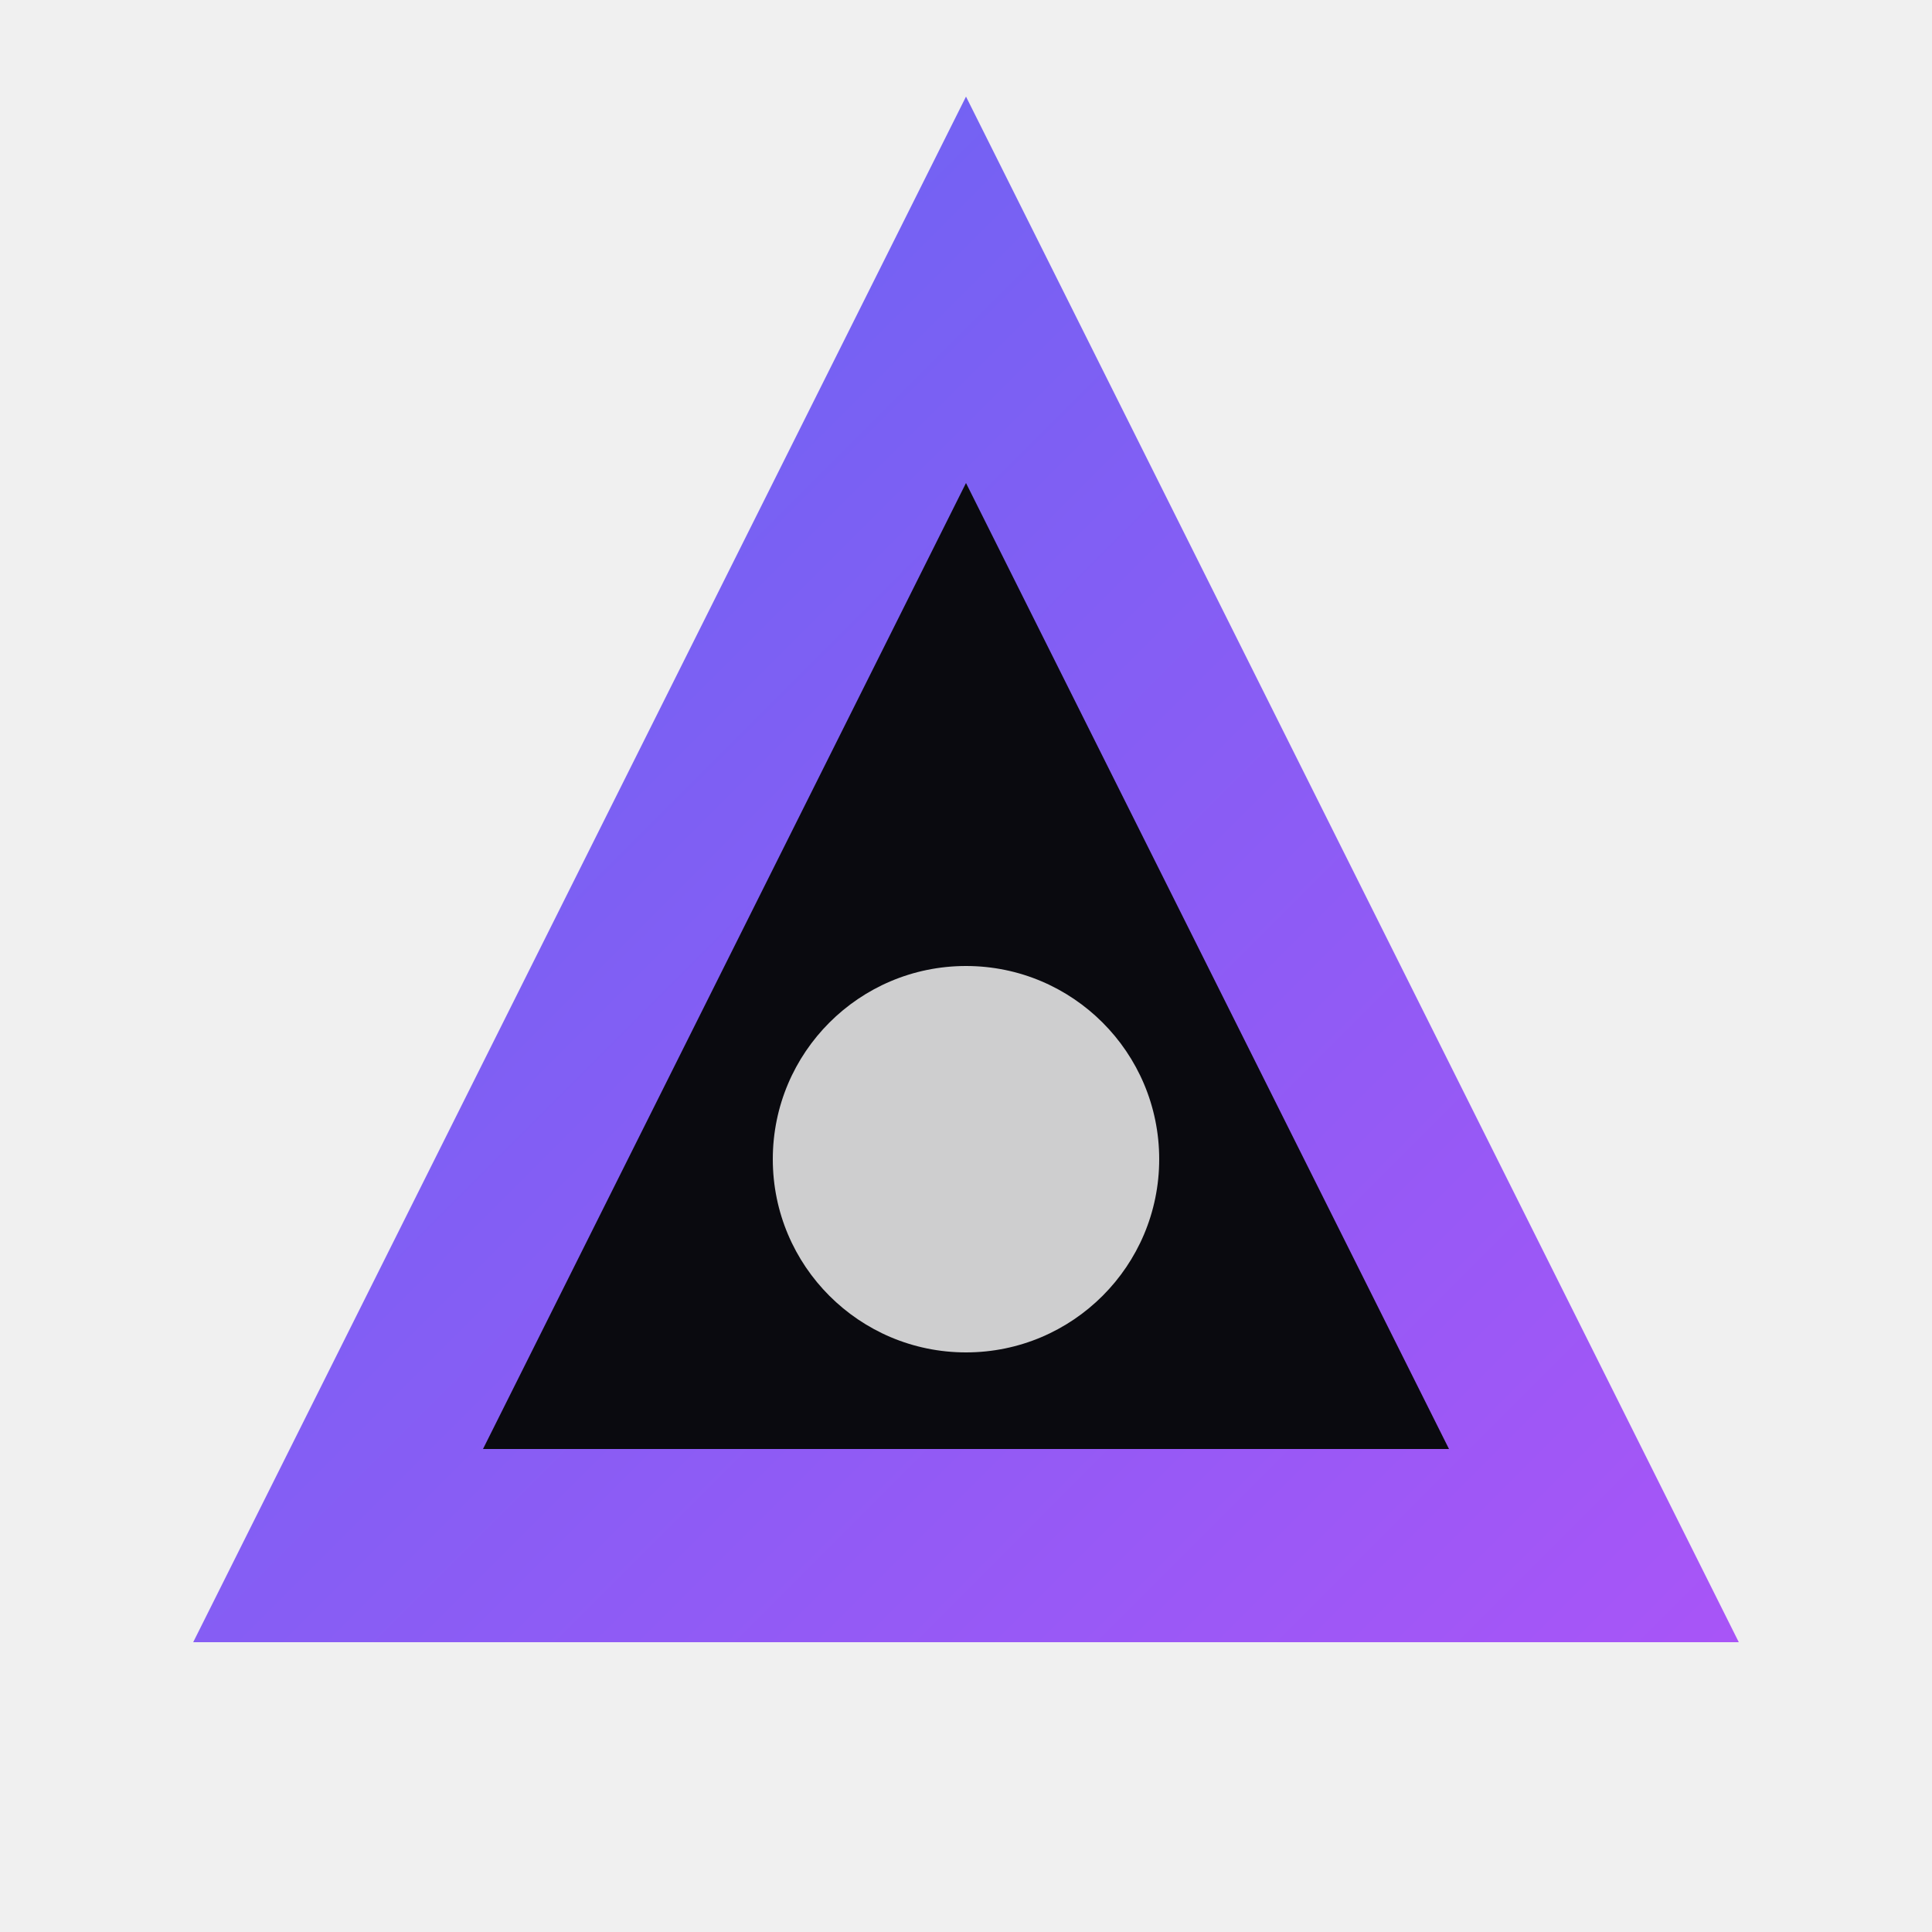
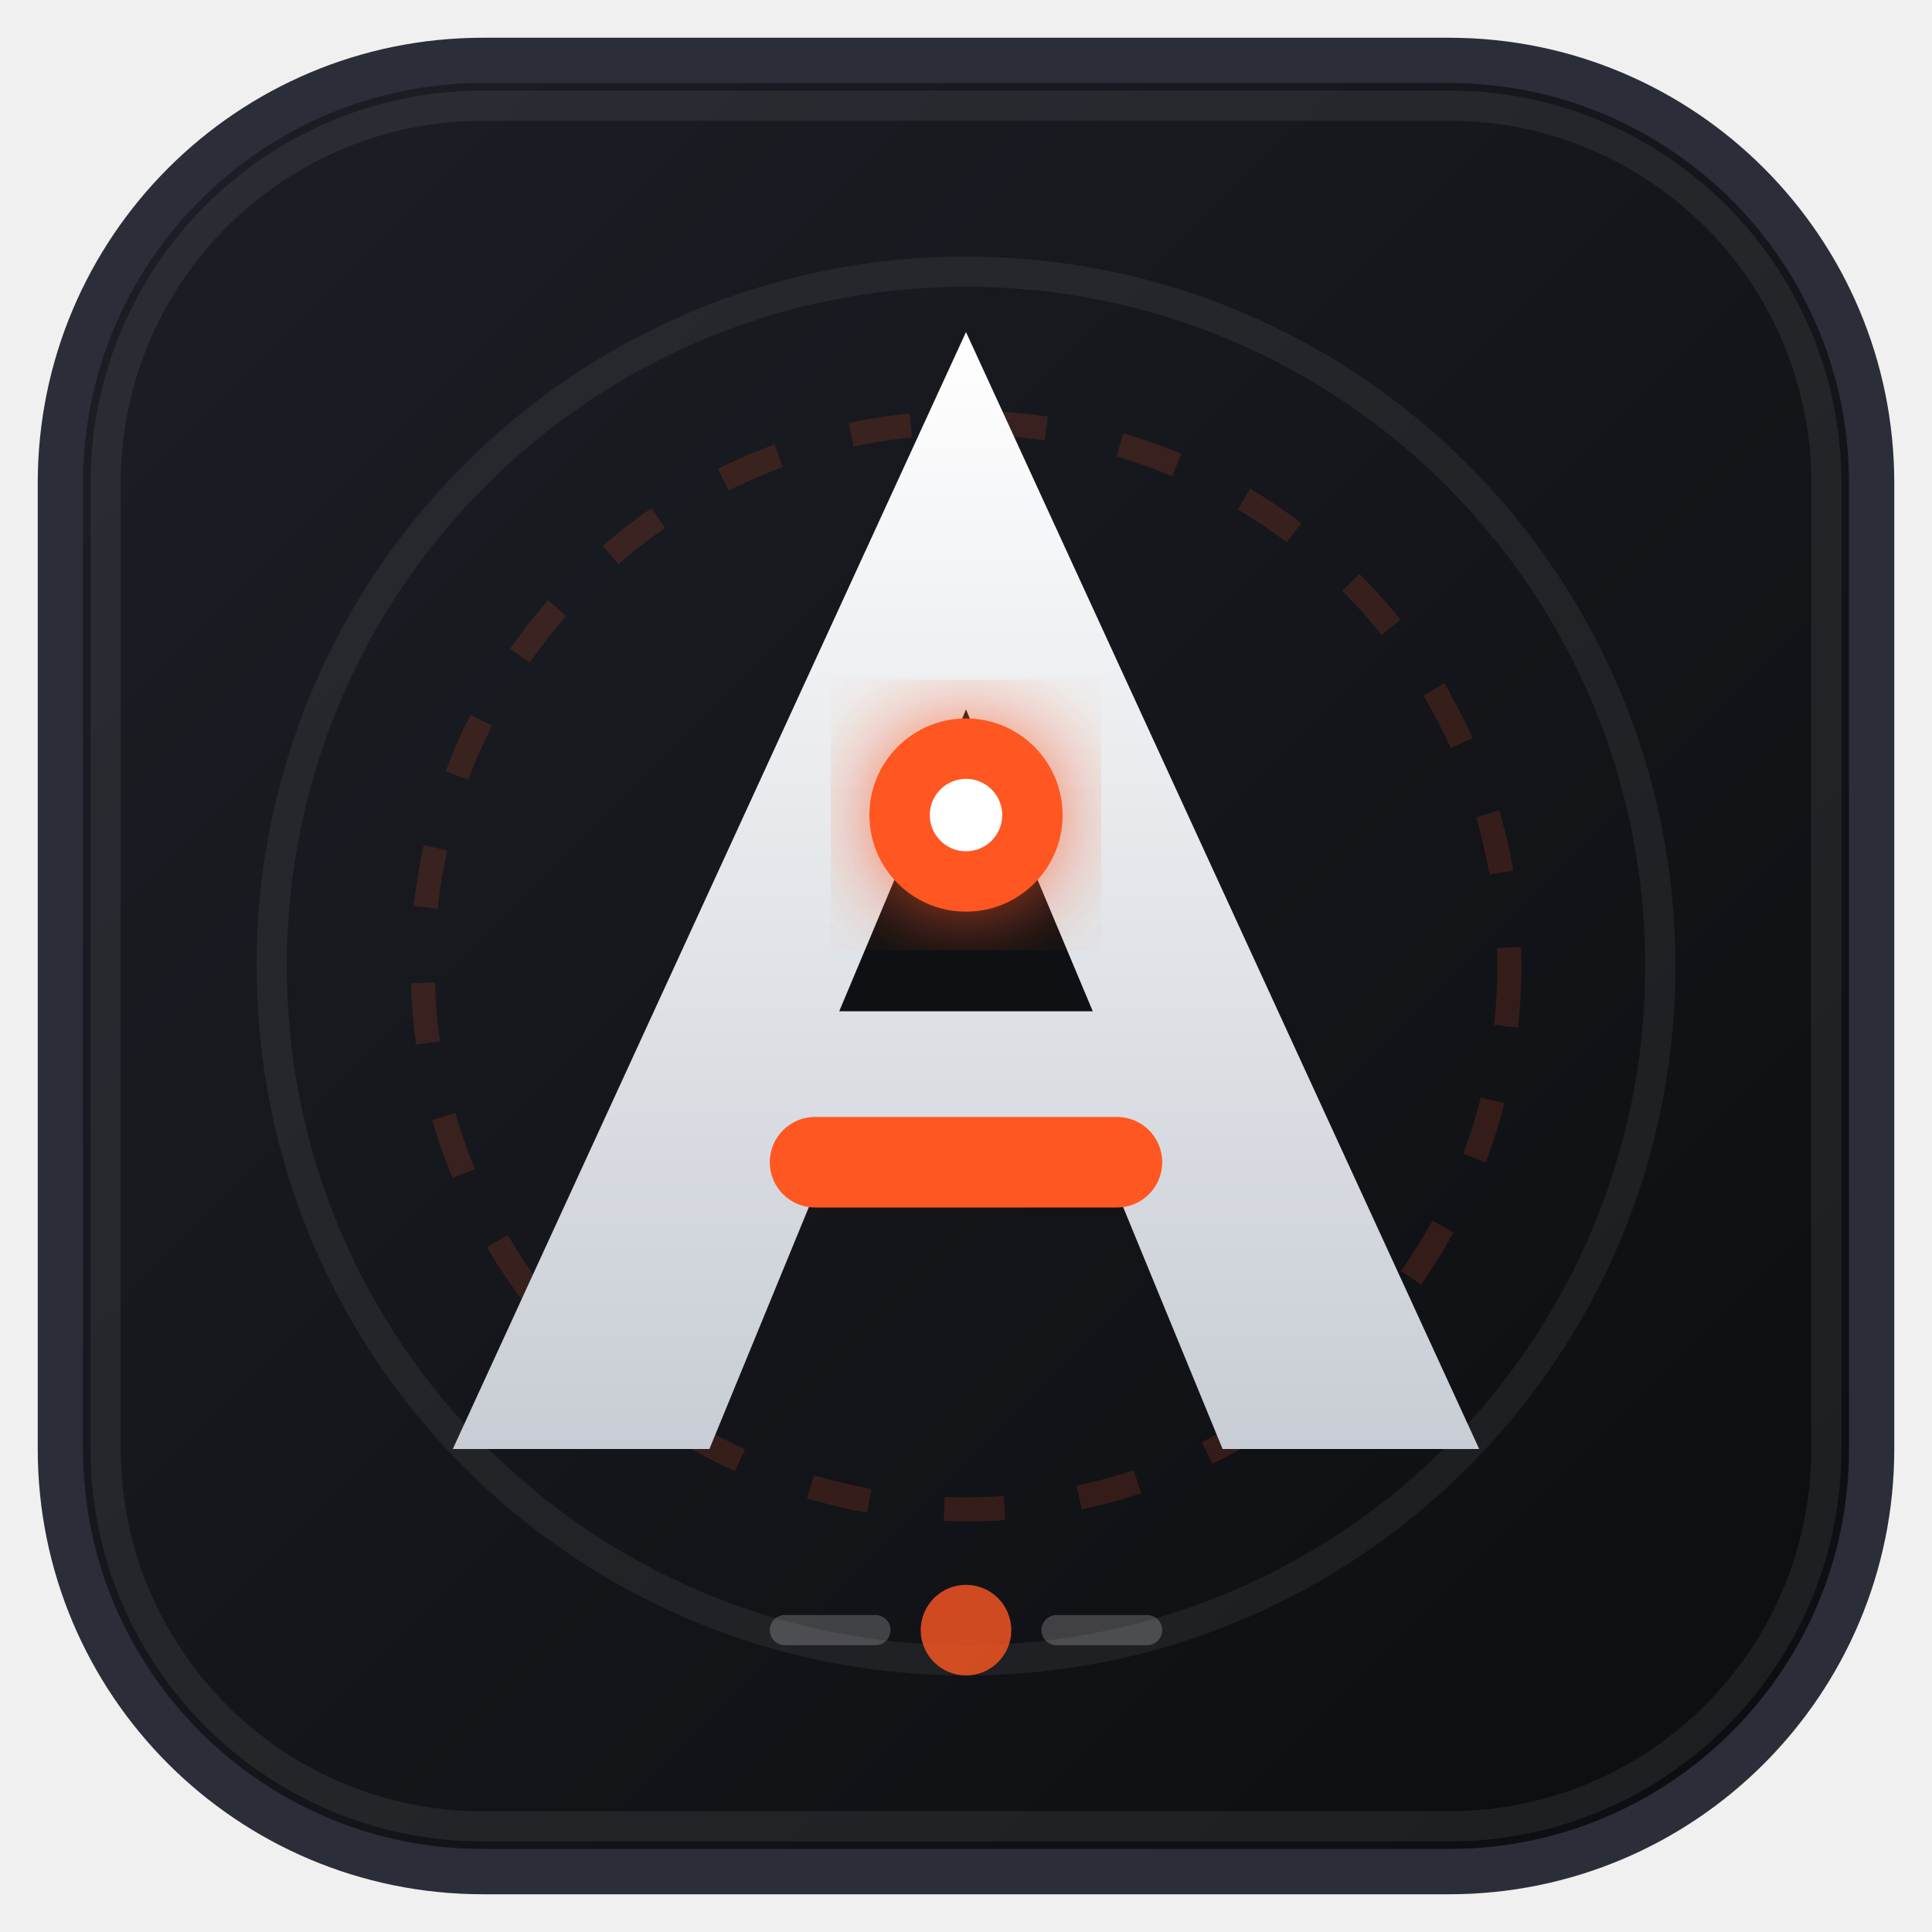
- <svg xmlns="http://www.w3.org/2000/svg" viewBox="0 0 100 100">
+ <svg xmlns="http://www.w3.org/2000/svg" viewBox="0 0 64 64">
  <defs>
-     <linearGradient id="grad" x1="0%" y1="0%" x2="100%" y2="100%">
-       <stop offset="0%" style="stop-color:#6366f1;stop-opacity:1" />
-       <stop offset="100%" style="stop-color:#a855f7;stop-opacity:1" />
+     <linearGradient id="bg" x1="0%" y1="0%" x2="100%" y2="100%">
+       <stop offset="0%" stop-color="#1c1f26" />
+       <stop offset="100%" stop-color="#0c0d10" />
    </linearGradient>
+     <linearGradient id="titanium" x1="0%" y1="0%" x2="0%" y2="100%">
+       <stop offset="0%" stop-color="#ffffff" />
+       <stop offset="100%" stop-color="#c8cdd5" />
+     </linearGradient>
+     <filter id="amberGlow" x="-20%" y="-20%" width="140%" height="140%">
+       <feDropShadow dx="0" dy="0" stdDeviation="1.5" flood-color="#ff5722" flood-opacity="0.8" />
+     </filter>
  </defs>
-   <path d="M50 5 L90 85 L10 85 Z" fill="url(#grad)" />
-   <path d="M50 25 L75 75 L25 75 Z" fill="#0a0a0f" />
-   <circle cx="50" cy="60" r="10" fill="#fff" opacity="0.8">
-     <animate attributeName="r" values="8;12;8" dur="2s" repeatCount="indefinite" />
-   </circle>
+   <rect x="2" y="2" width="60" height="60" rx="14" fill="url(#bg)" stroke="#2b2e38" stroke-width="1.5" />
+   <rect x="3.5" y="3.5" width="57" height="57" rx="12.5" fill="none" stroke="rgba(255,255,255,0.07)" stroke-width="1" />
+   <circle cx="32" cy="32" r="23" stroke="rgba(255,255,255,0.06)" stroke-width="1" fill="none" />
+   <circle cx="32" cy="32" r="18" stroke="rgba(255,87,34,0.15)" stroke-width="0.8" fill="none" stroke-dasharray="2 2.5" />
+   <path d="M 32 11 L 49 48 H 40.5 L 36.8 39 H 27.2 L 23.5 48 H 15 Z" fill="url(#titanium)" />
+   <path d="M 32 23.5 L 36.2 33.5 H 27.8 Z" fill="#0e1014" />
+   <rect x="25.5" y="37" width="13" height="3" rx="1.5" fill="#ff5722" />
+   <circle cx="32" cy="27" r="3.2" fill="#ff5722" filter="url(#amberGlow)" />
+   <circle cx="32" cy="27" r="1.2" fill="#ffffff" />
+   <circle cx="32" cy="54" r="1.5" fill="#ff5722" opacity="0.8" />
+   <line x1="26" y1="54" x2="29" y2="54" stroke="rgba(255,255,255,0.2)" stroke-width="1" stroke-linecap="round" />
+   <line x1="35" y1="54" x2="38" y2="54" stroke="rgba(255,255,255,0.2)" stroke-width="1" stroke-linecap="round" />
</svg>
